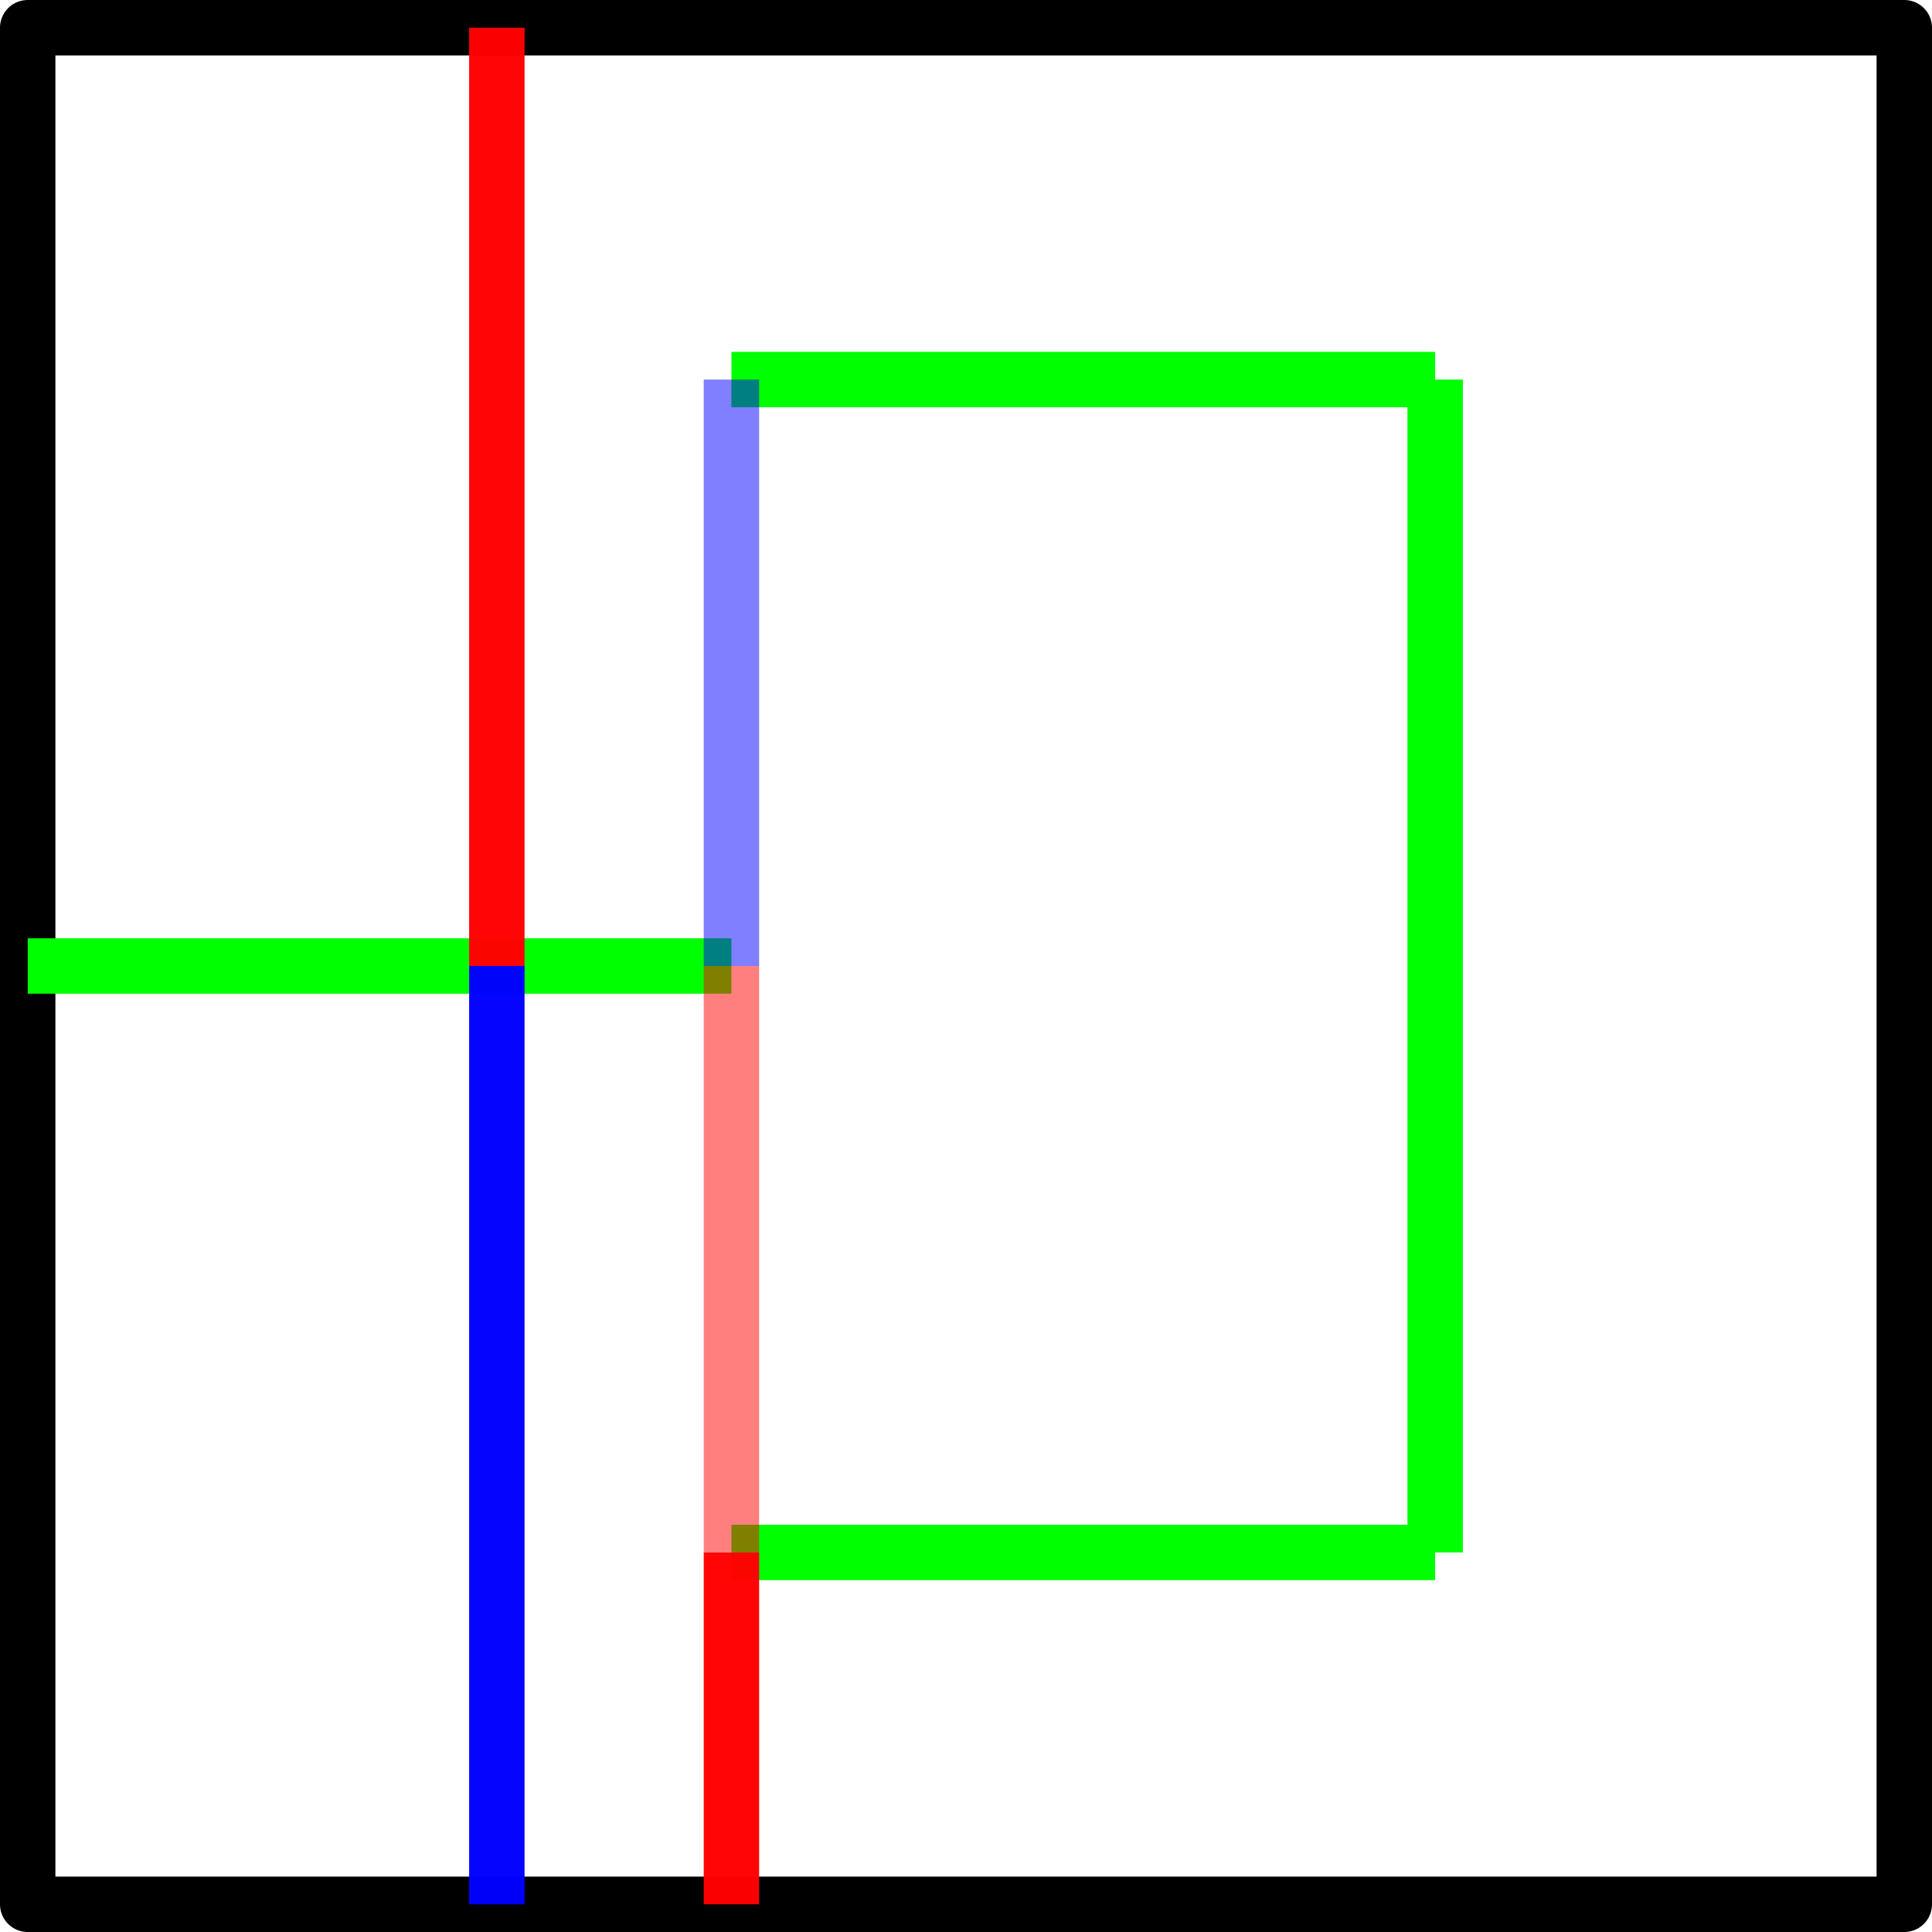
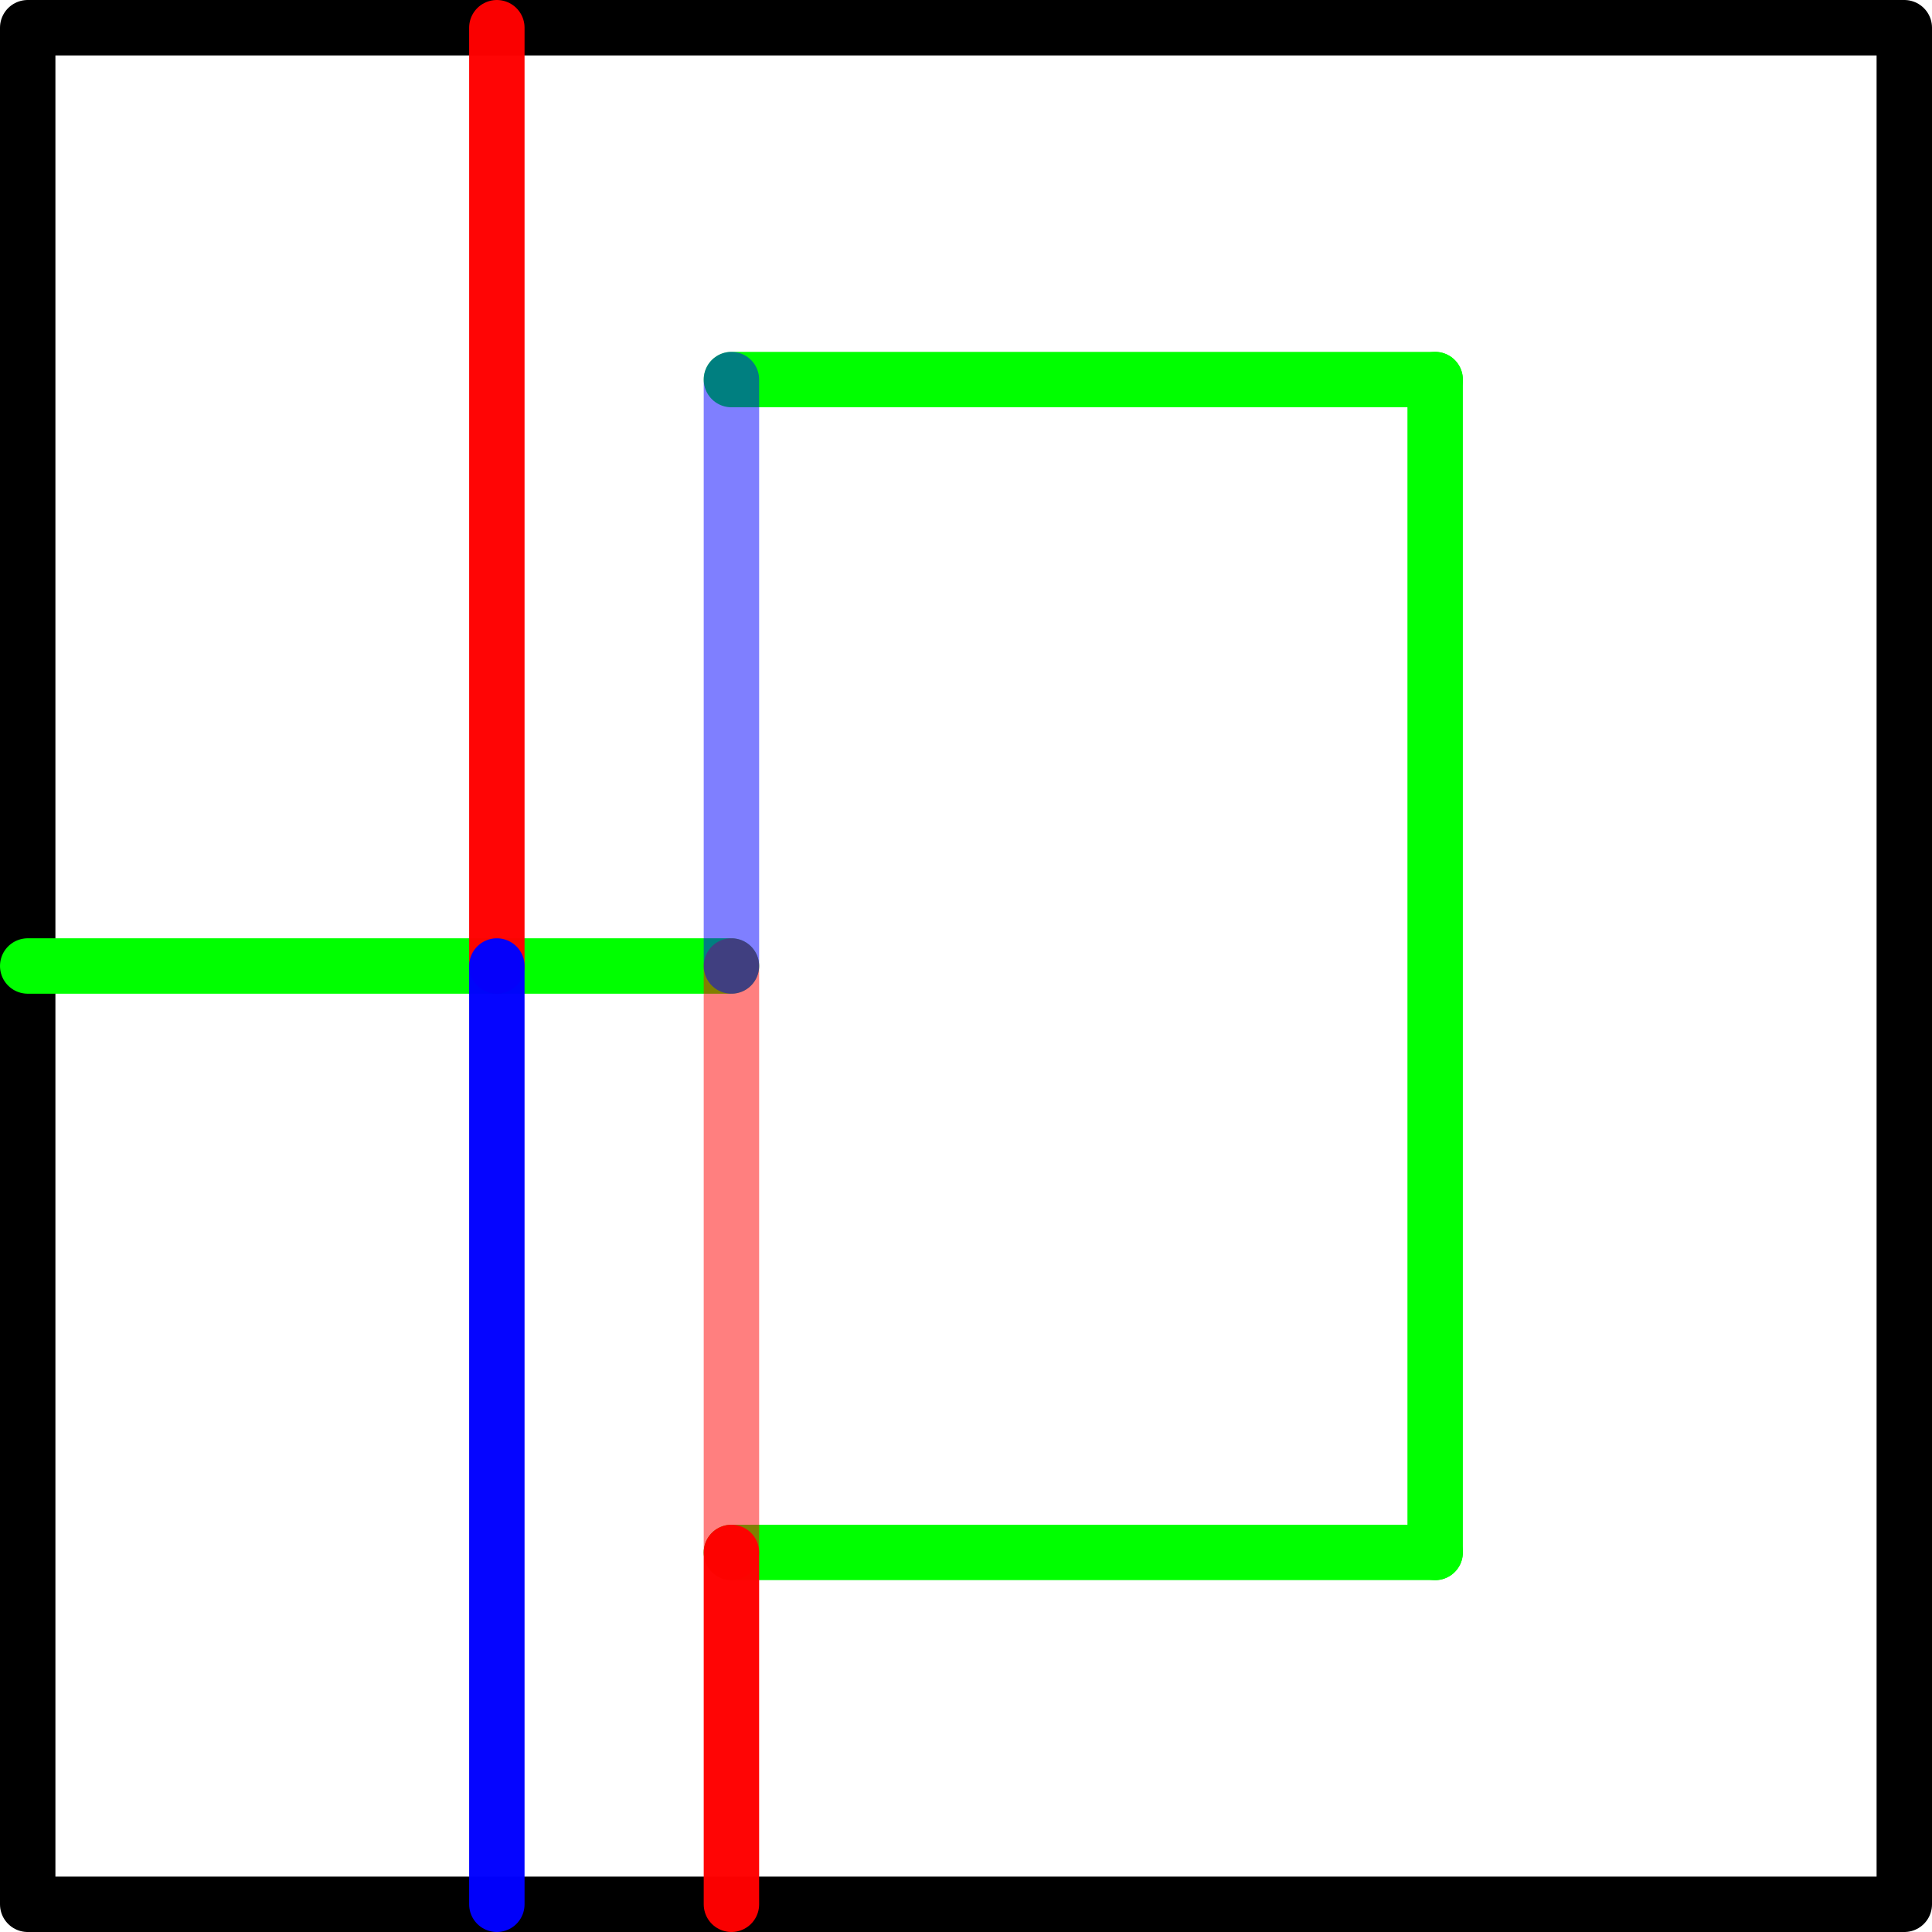
<svg xmlns="http://www.w3.org/2000/svg" width="174.333mm" height="174.333mm" viewBox="0 0 174.333 174.333" version="1.1" id="svg8">
  <defs id="defs2" />
  <g id="layer1" transform="translate(2.5,1.833333)">
    <rect style="fill:none;fill-opacity:1;stroke:#000000;stroke-width:5;stroke-linecap:round;stroke-linejoin:round;stroke-miterlimit:4;stroke-dasharray:none;stroke-dashoffset:0;stroke-opacity:1" id="rect817" width="169.333" height="169.333" x="0" y="0.667" />
-     <path style="fill:none;fill-rule:evenodd;stroke:#00ff00;stroke-width:5;stroke-linecap:butt;stroke-linejoin:miter;stroke-miterlimit:4;stroke-dasharray:none;stroke-opacity:1" d="M 127,138.25 V 32.417" id="path821" />
-     <path style="fill:none;fill-rule:evenodd;stroke:#00ff00;stroke-width:5;stroke-linecap:butt;stroke-linejoin:miter;stroke-miterlimit:4;stroke-dasharray:none;stroke-opacity:1" d="M -9.999998e-8,85.333 H 63.5" id="path821-2" />
-     <path style="fill:none;fill-rule:evenodd;stroke:#00ff00;stroke-width:5;stroke-linecap:butt;stroke-linejoin:miter;stroke-miterlimit:4;stroke-dasharray:none;stroke-opacity:1" d="M 63.5,32.417 H 127" id="path821-2-6" />
-     <path style="fill:none;fill-rule:evenodd;stroke:#00ff00;stroke-width:5;stroke-linecap:butt;stroke-linejoin:miter;stroke-miterlimit:4;stroke-dasharray:none;stroke-opacity:1" d="M 63.5,138.25 H 127" id="path821-2-5" />
-     <path id="path829" d="M 63.5,85.333 V 138.25" style="fill:none;fill-rule:evenodd;stroke:#ff0000;stroke-width:5;stroke-linecap:butt;stroke-linejoin:miter;stroke-miterlimit:4;stroke-dasharray:none;stroke-opacity:0.502" />
-     <path style="fill:none;fill-rule:evenodd;stroke:#0000ff;stroke-width:5;stroke-linecap:butt;stroke-linejoin:miter;stroke-miterlimit:4;stroke-dasharray:none;stroke-opacity:0.502" d="M 63.5,32.417 V 85.333" id="path827" />
-     <path style="fill:none;fill-rule:evenodd;stroke:#ff0000;stroke-width:5;stroke-linecap:butt;stroke-linejoin:miter;stroke-miterlimit:4;stroke-dasharray:none;stroke-opacity:0.98" d="m 63.5,138.25 v 31.75" id="path831-3" />
-     <path style="fill:none;fill-rule:evenodd;stroke:#ff0000;stroke-width:5;stroke-linecap:butt;stroke-linejoin:miter;stroke-miterlimit:4;stroke-dasharray:none;stroke-opacity:0.98" d="m 42.333,0.667 -1e-6,84.667" id="path831" />
-     <path style="fill:none;fill-rule:evenodd;stroke:#0000ff;stroke-width:5;stroke-linecap:butt;stroke-linejoin:miter;stroke-miterlimit:4;stroke-dasharray:none;stroke-opacity:0.98" d="M 42.333,85.333 42.333,170" id="path831-8" />
+     <path style="fill:none;fill-rule:evenodd;stroke:#00ff00;stroke-width:5;stroke-linecap:round;stroke-linejoin:miter;stroke-miterlimit:4;stroke-dasharray:none;stroke-opacity:1" d="M 127,138.25 V 32.417" id="path821" />
+     <path style="fill:none;fill-rule:evenodd;stroke:#00ff00;stroke-width:5;stroke-linecap:round;stroke-linejoin:miter;stroke-miterlimit:4;stroke-dasharray:none;stroke-opacity:1" d="M -9.999998e-8,85.333 H 63.5" id="path821-2" />
+     <path style="fill:none;fill-rule:evenodd;stroke:#00ff00;stroke-width:5;stroke-linecap:round;stroke-linejoin:miter;stroke-miterlimit:4;stroke-dasharray:none;stroke-opacity:1" d="M 63.5,32.417 H 127" id="path821-2-6" />
+     <path style="fill:none;fill-rule:evenodd;stroke:#00ff00;stroke-width:5;stroke-linecap:round;stroke-linejoin:miter;stroke-miterlimit:4;stroke-dasharray:none;stroke-opacity:1" d="M 63.5,138.25 H 127" id="path821-2-5" />
+     <path id="path829" d="M 63.5,85.333 V 138.25" style="fill:none;fill-rule:evenodd;stroke:#ff0000;stroke-width:5;stroke-linecap:round;stroke-linejoin:miter;stroke-miterlimit:4;stroke-dasharray:none;stroke-opacity:0.502" />
+     <path style="fill:none;fill-rule:evenodd;stroke:#0000ff;stroke-width:5;stroke-linecap:round;stroke-linejoin:miter;stroke-miterlimit:4;stroke-dasharray:none;stroke-opacity:0.502" d="M 63.5,32.417 V 85.333" id="path827" />
+     <path style="fill:none;fill-rule:evenodd;stroke:#ff0000;stroke-width:5;stroke-linecap:round;stroke-linejoin:miter;stroke-miterlimit:4;stroke-dasharray:none;stroke-opacity:0.98" d="m 63.5,138.25 v 31.75" id="path831-3" />
+     <path style="fill:none;fill-rule:evenodd;stroke:#ff0000;stroke-width:5;stroke-linecap:round;stroke-linejoin:miter;stroke-miterlimit:4;stroke-dasharray:none;stroke-opacity:0.98" d="m 42.333,0.667 -1e-6,84.667" id="path831" />
+     <path style="fill:none;fill-rule:evenodd;stroke:#0000ff;stroke-width:5;stroke-linecap:round;stroke-linejoin:miter;stroke-miterlimit:4;stroke-dasharray:none;stroke-opacity:0.98" d="M 42.333,85.333 42.333,170" id="path831-8" />
  </g>
</svg>
